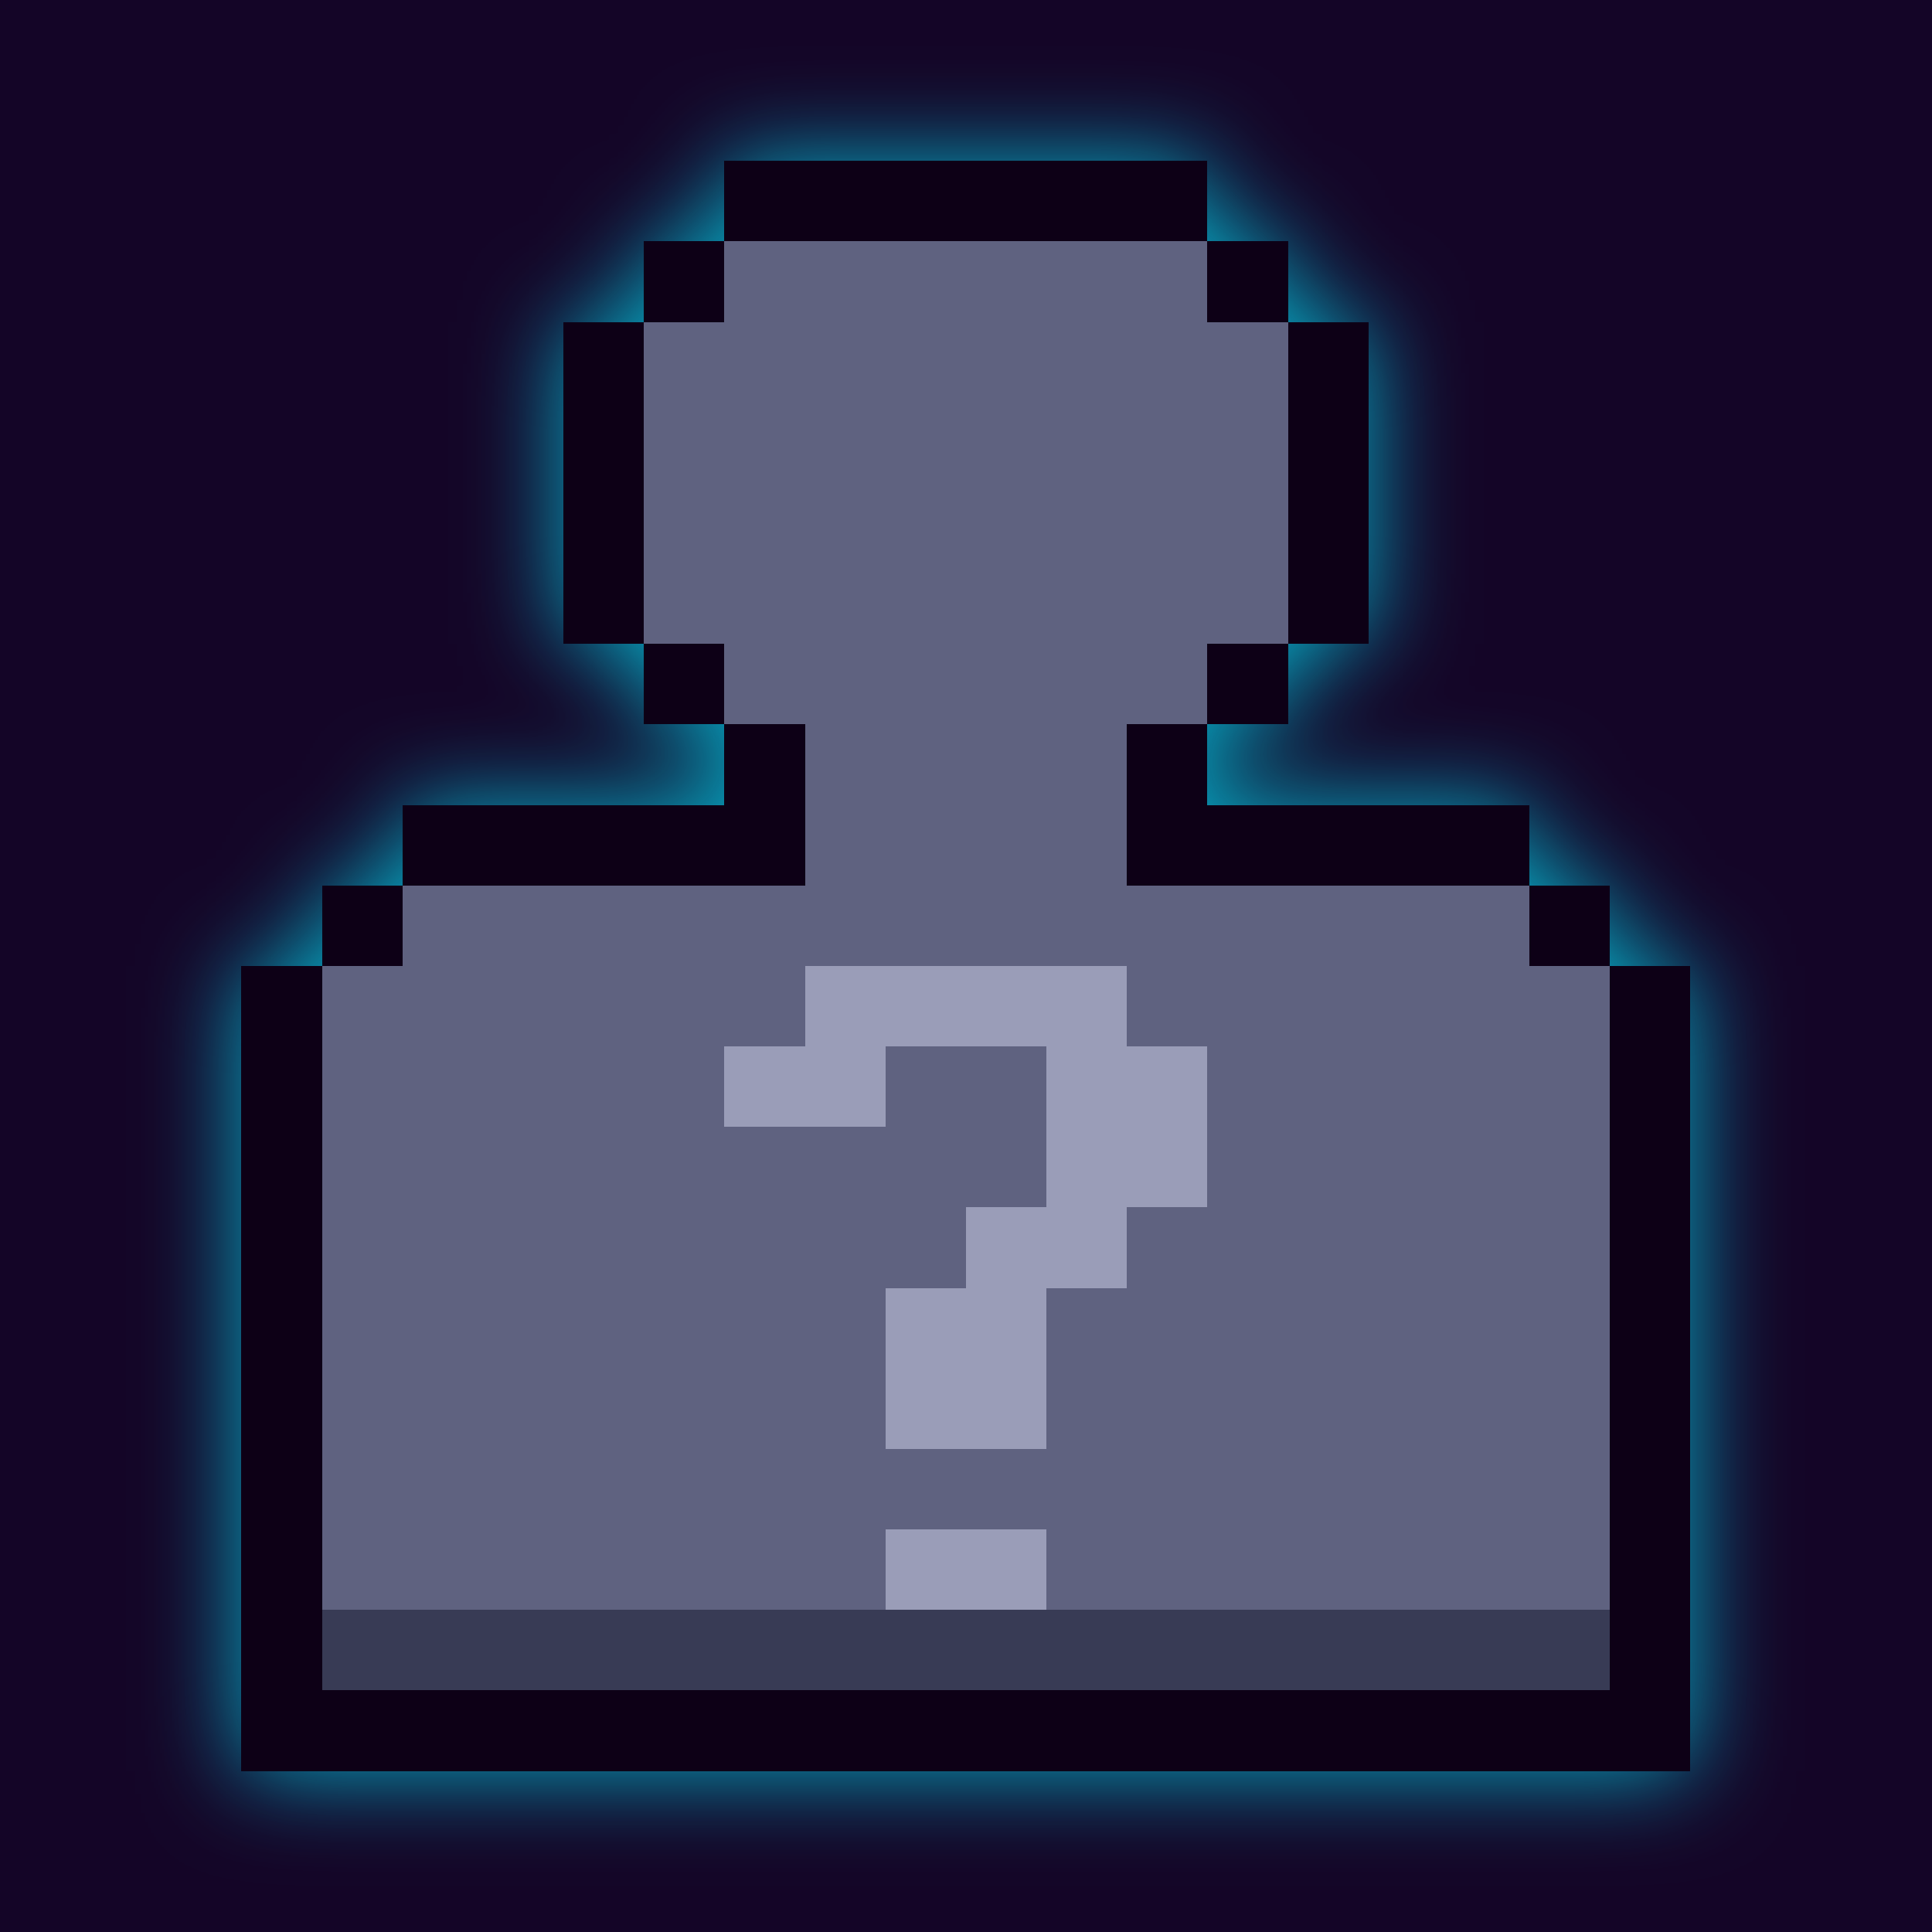
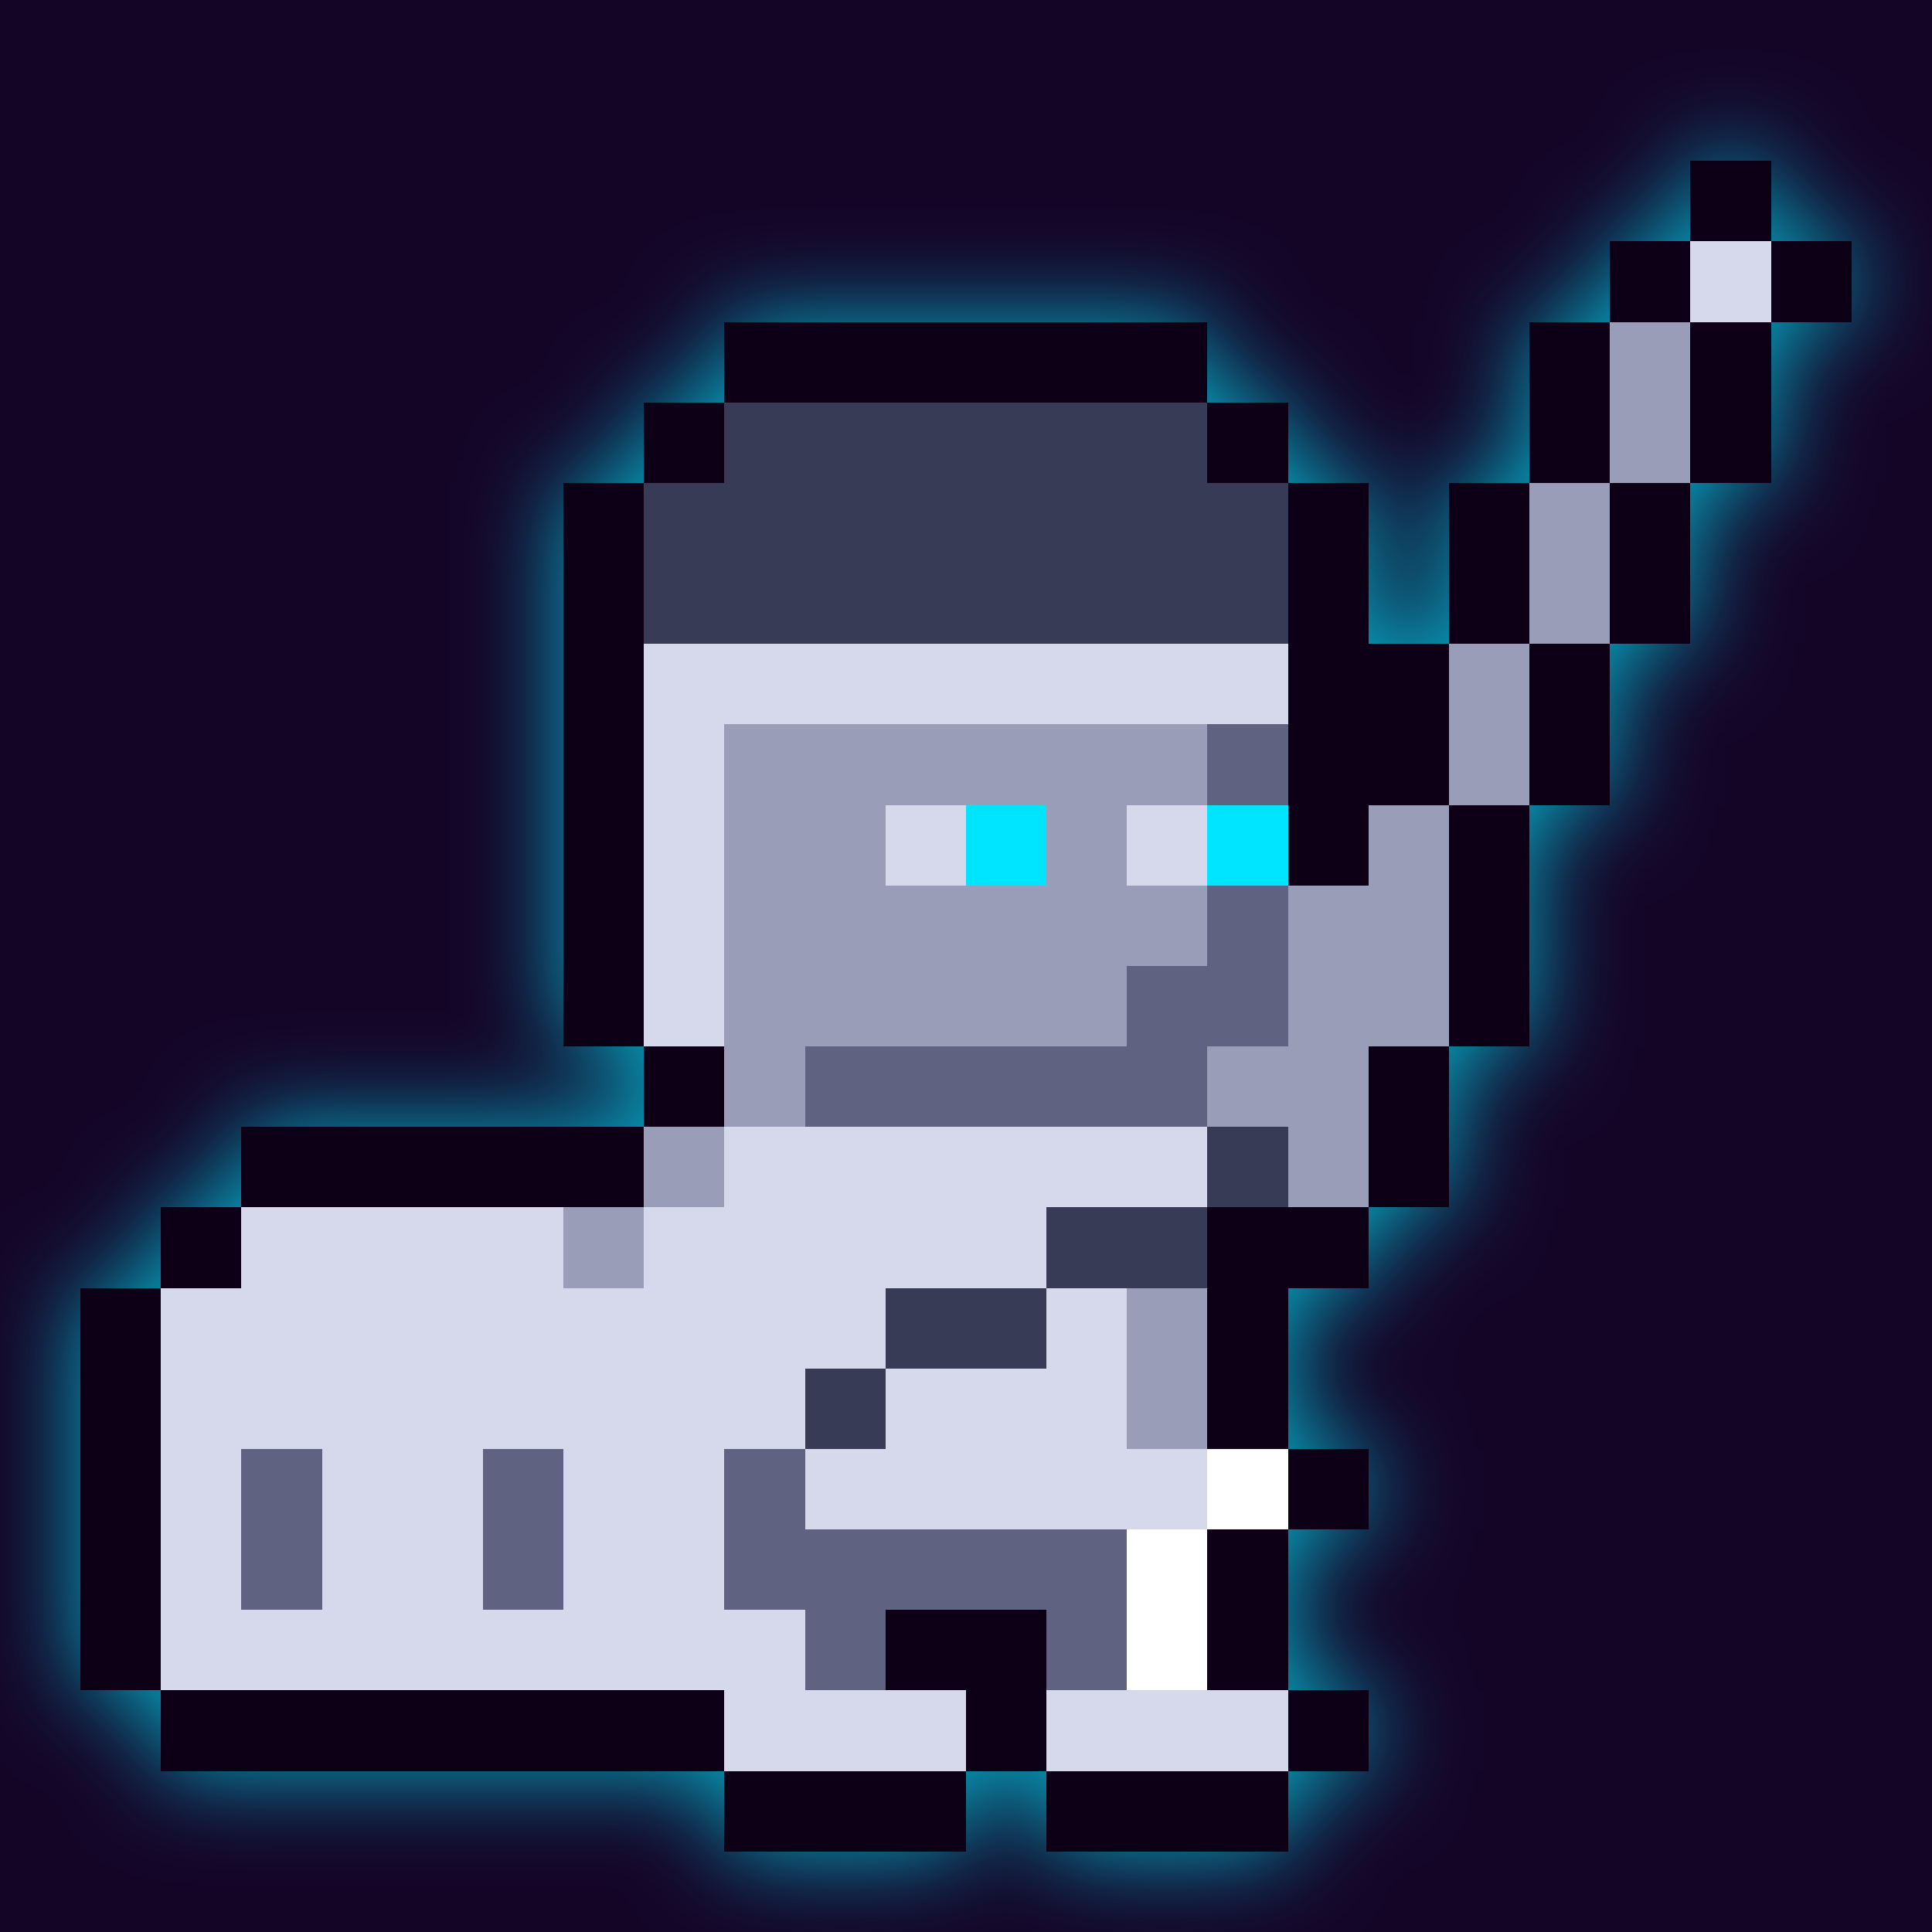
<svg xmlns="http://www.w3.org/2000/svg" width="96" height="96" viewBox="0 0 24 24" shape-rendering="crispEdges">
  <filter id="glow-clone_snare" x="-20%" y="-20%" width="140%" height="140%">
    <feDropShadow dx="0" dy="0" stdDeviation="0.6" flood-color="#00e5ff" flood-opacity="0.75" />
  </filter>
  <rect width="24" height="24" fill="#140527" />
  <g filter="url(#glow-clone_snare)">
-     <path fill="#0a0412" d="M9 2h6v1h-6zM8 3h1v1h-1zM15 3h1v1h-1zM7 4h1v1h-1zM16 4h1v1h-1zM7 5h1v1h-1zM16 5h1v1h-1zM7 6h1v1h-1zM16 6h1v1h-1zM7 7h1v1h-1zM16 7h1v1h-1zM8 8h1v1h-1zM15 8h1v1h-1zM9 9h1v1h-1zM14 9h1v1h-1zM5 10h5v1h-5zM14 10h5v1h-5zM4 11h1v1h-1zM19 11h1v1h-1zM3 12h1v1h-1zM20 12h1v1h-1zM3 13h1v1h-1zM20 13h1v1h-1zM3 14h1v1h-1zM20 14h1v1h-1zM3 15h1v1h-1zM20 15h1v1h-1zM3 16h1v1h-1zM20 16h1v1h-1zM3 17h1v1h-1zM20 17h1v1h-1zM3 18h1v1h-1zM20 18h1v1h-1zM3 19h1v1h-1zM20 19h1v1h-1zM3 20h1v1h-1zM20 20h1v1h-1zM3 21h18v1h-18z" />
-     <path fill="#5f6280" d="M9 3h6v1h-6zM8 4h8v1h-8zM8 5h8v1h-8zM8 6h8v1h-8zM8 7h8v1h-8zM9 8h6v1h-6zM10 9h4v1h-4zM10 10h4v1h-4zM5 11h14v1h-14zM4 12h6v1h-6zM14 12h6v1h-6zM4 13h5v1h-5zM11 13h2v1h-2zM15 13h5v1h-5zM4 14h9v1h-9zM15 14h5v1h-5zM4 15h8v1h-8zM14 15h6v1h-6zM4 16h7v1h-7zM13 16h7v1h-7zM4 17h7v1h-7zM13 17h7v1h-7zM4 18h16v1h-16zM4 19h7v1h-7zM13 19h7v1h-7z" />
-     <path fill="#9a9db8" d="M10 12h4v1h-4zM9 13h2v1h-2zM13 13h2v1h-2zM13 14h2v1h-2zM12 15h2v1h-2zM11 16h2v1h-2zM11 17h2v1h-2zM11 19h2v1h-2z" />
-     <path fill="#383a54" d="M4 20h16v1h-16z" />
+     <path fill="#0a0412" d="M21 2h1v1h-1zM20 3h1v1h-1zM22 3h1v1h-1zM9 4h6v1h-6zM19 4h1v1h-1zM21 4h1v1h-1zM8 5h1v1h-1zM15 5h1v1h-1zM19 5h1v1h-1zM21 5h1v1h-1zM7 6h1v1h-1zM16 6h1v1h-1zM18 6h1v1h-1zM20 6h1v1h-1zM7 7h1v1h-1zM16 7h1v1h-1zM18 7h1v1h-1zM20 7h1v1h-1zM7 8h1v1h-1zM16 8h2v1h-2zM19 8h1v1h-1zM7 9h1v1h-1zM16 9h2v1h-2zM19 9h1v1h-1zM7 10h1v1h-1zM16 10h1v1h-1zM18 10h1v1h-1zM7 11h1v1h-1zM18 11h1v1h-1zM7 12h1v1h-1zM18 12h1v1h-1zM8 13h1v1h-1zM17 13h1v1h-1zM3 14h5v1h-5zM17 14h1v1h-1zM2 15h1v1h-1zM15 15h2v1h-2zM1 16h1v1h-1zM15 16h1v1h-1zM1 17h1v1h-1zM15 17h1v1h-1zM1 18h1v1h-1zM16 18h1v1h-1zM1 19h1v1h-1zM15 19h1v1h-1zM1 20h1v1h-1zM11 20h2v1h-2zM15 20h1v1h-1zM2 21h7v1h-7zM12 21h1v1h-1zM16 21h1v1h-1zM9 22h3v1h-3zM13 22h3v1h-3z" />
+     <path fill="#d6d9ec" d="M21 3h1v1h-1zM8 8h8v1h-8zM8 9h1v1h-1zM8 10h1v1h-1zM11 10h1v1h-1zM14 10h1v1h-1zM8 11h1v1h-1zM8 12h1v1h-1zM9 14h6v1h-6zM3 15h4v1h-4zM8 15h5v1h-5zM2 16h9v1h-9zM13 16h1v1h-1zM2 17h8v1h-8zM11 17h3v1h-3zM2 18h1v1h-1zM4 18h2v1h-2zM7 18h2v1h-2zM10 18h5v1h-5zM2 19h1v1h-1zM4 19h2v1h-2zM7 19h2v1h-2zM2 20h8v1h-8zM9 21h3v1h-3zM13 21h3v1h-3z" />
+     <path fill="#9a9db8" d="M20 4h1v1h-1zM20 5h1v1h-1zM19 6h1v1h-1zM19 7h1v1h-1zM18 8h1v1h-1zM9 9h6v1h-6zM18 9h1v1h-1zM9 10h2v1h-2zM13 10h1v1h-1zM17 10h1v1h-1zM9 11h6v1h-6zM16 11h2v1h-2zM9 12h5v1h-5zM16 12h2v1h-2zM9 13h1v1h-1zM15 13h2v1h-2zM8 14h1v1h-1zM16 14h1v1h-1zM7 15h1v1h-1zM14 16h1v1h-1zM14 17h1v1h-1z" />
+     <path fill="#383a54" d="M9 5h6v1h-6zM8 6h8v1h-8zM8 7h8v1h-8zM15 14h1v1h-1zM13 15h2v1h-2zM11 16h2v1h-2zM10 17h1v1h-1z" />
+     <path fill="#5f6280" d="M15 9h1v1h-1zM15 11h1v1h-1zM14 12h2v1h-2zM10 13h5v1h-5zM3 18h1v1h-1zM6 18h1v1h-1zM9 18h1v1h-1zM3 19h1v1h-1zM6 19h1v1h-1zM9 19h5v1h-5zM10 20h1v1h-1zM13 20h1v1h-1z" />
+     <path fill="#00e5ff" d="M12 10h1v1h-1zM15 10h1v1h-1z" />
+     <path fill="#ffffff" d="M15 18h1v1h-1zM14 19h1v1h-1zM14 20h1v1h-1z" />
  </g>
</svg>
